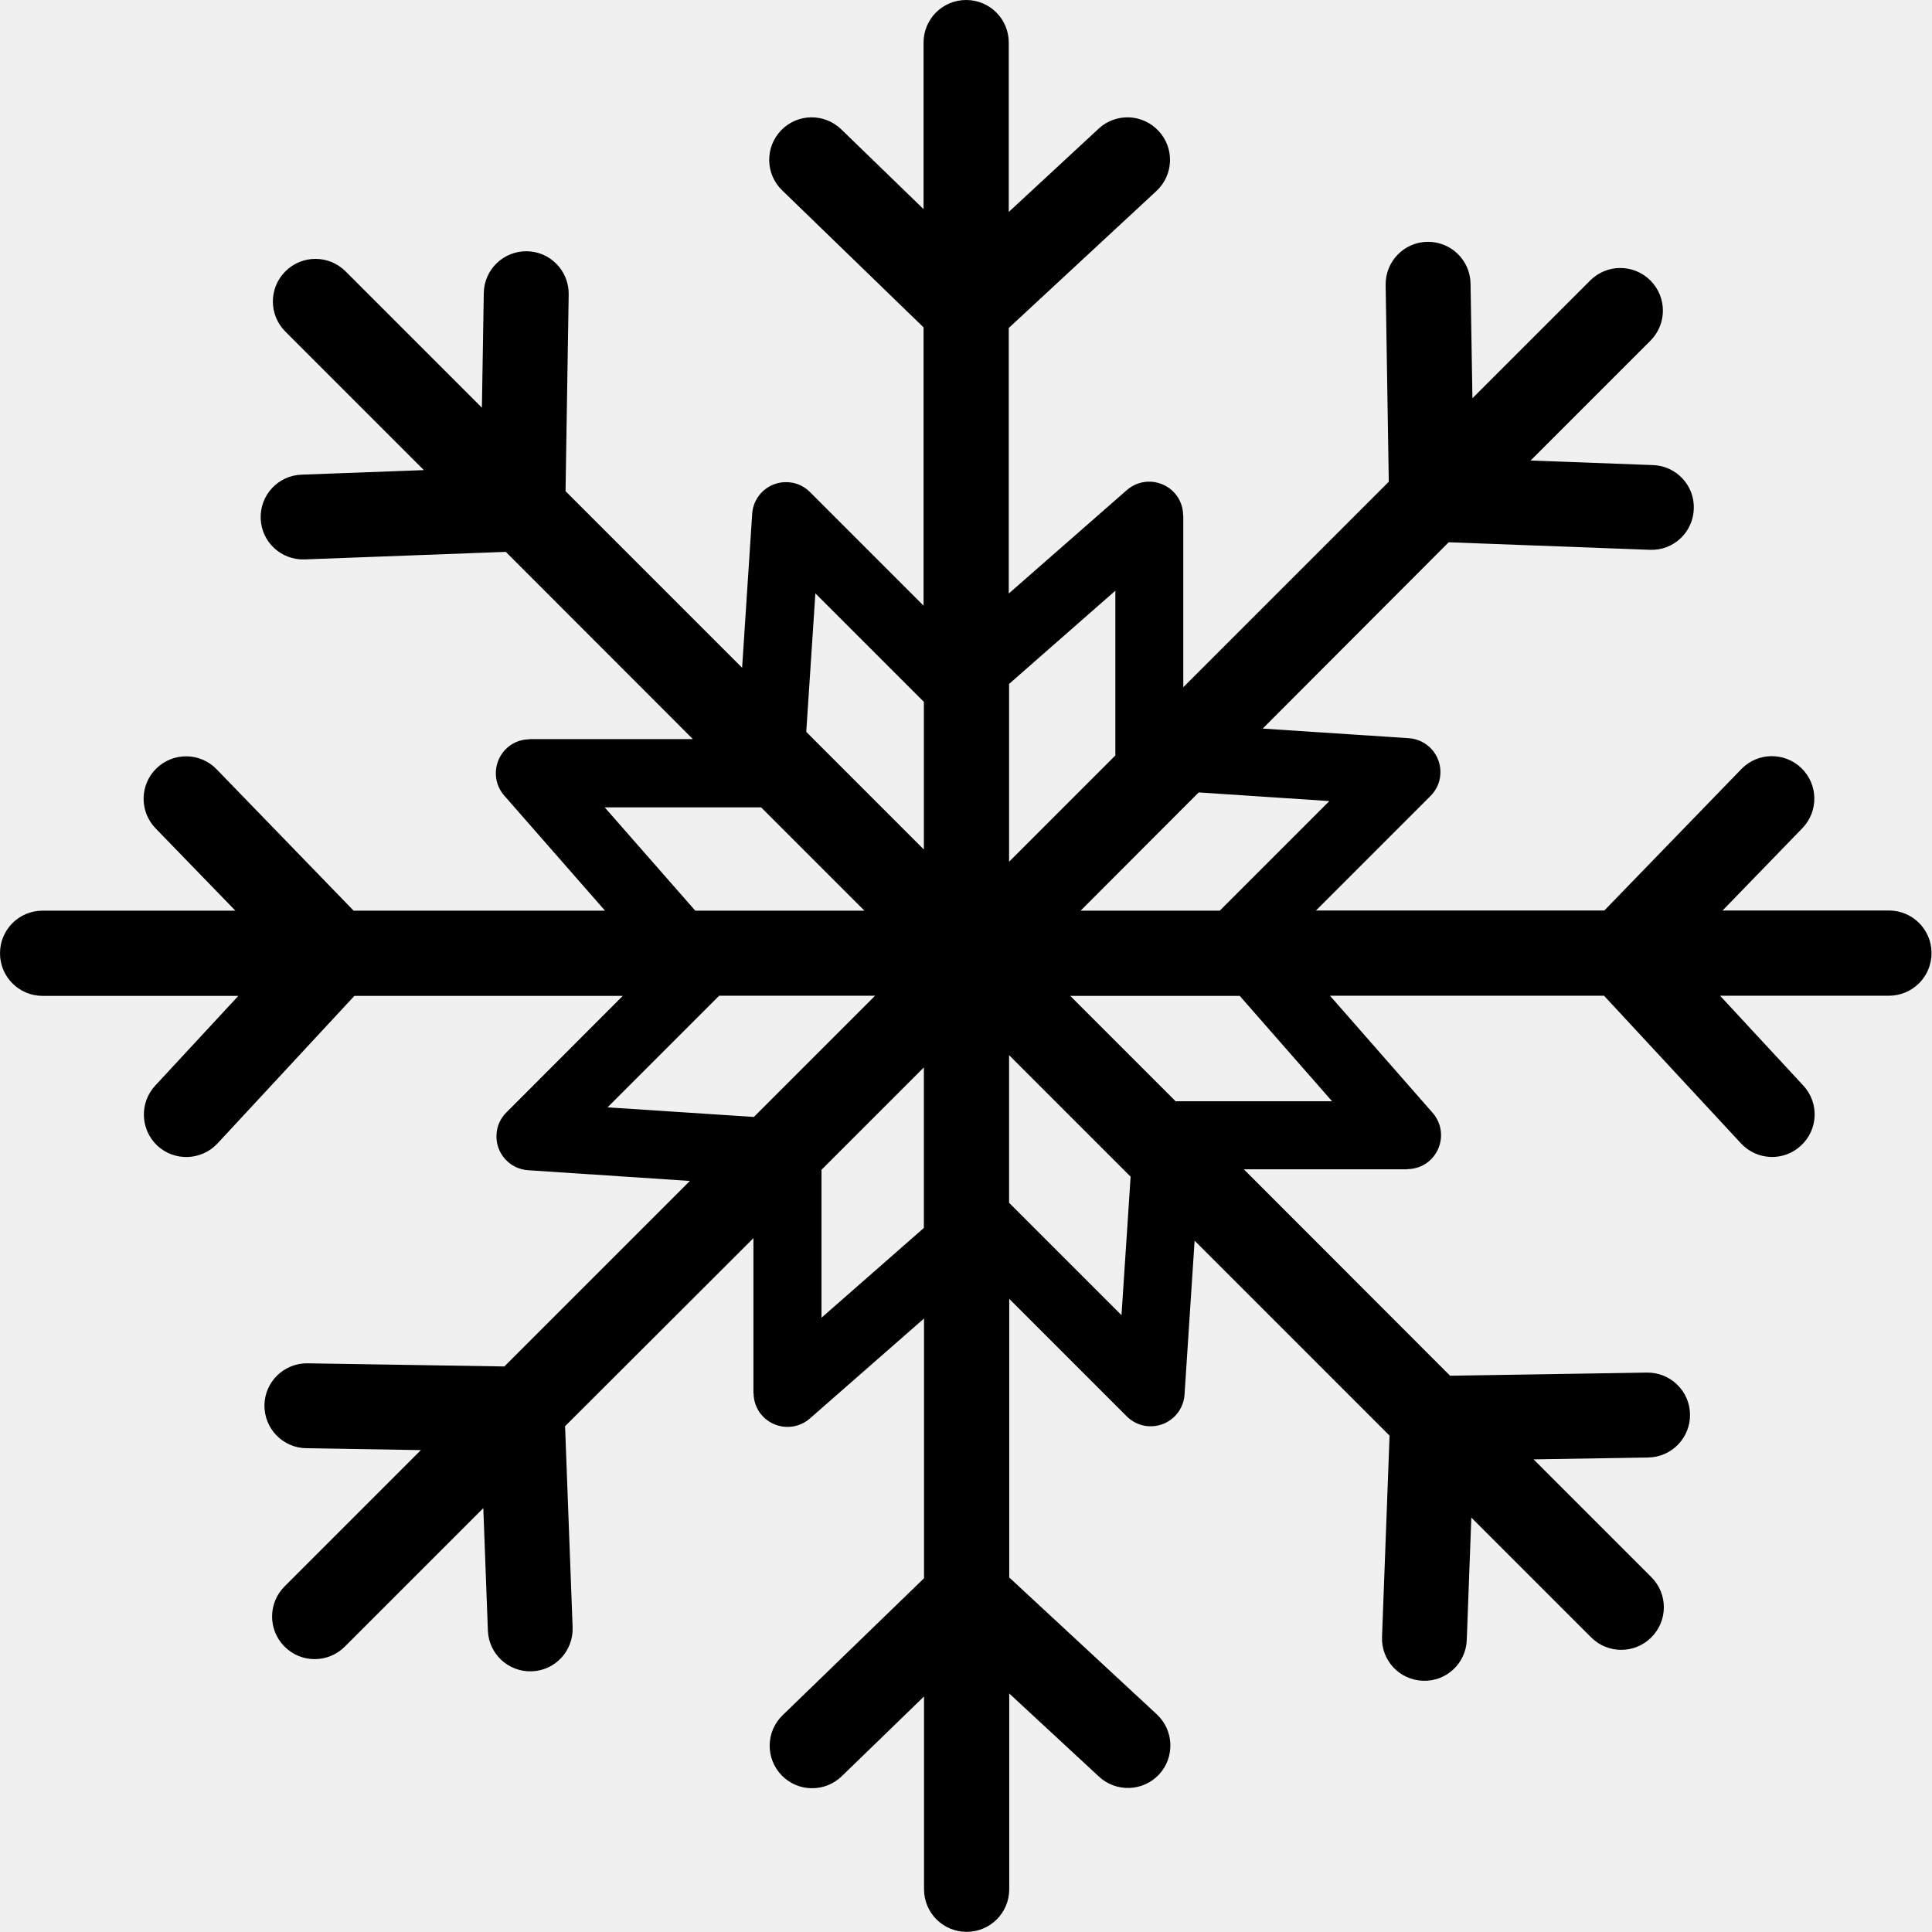
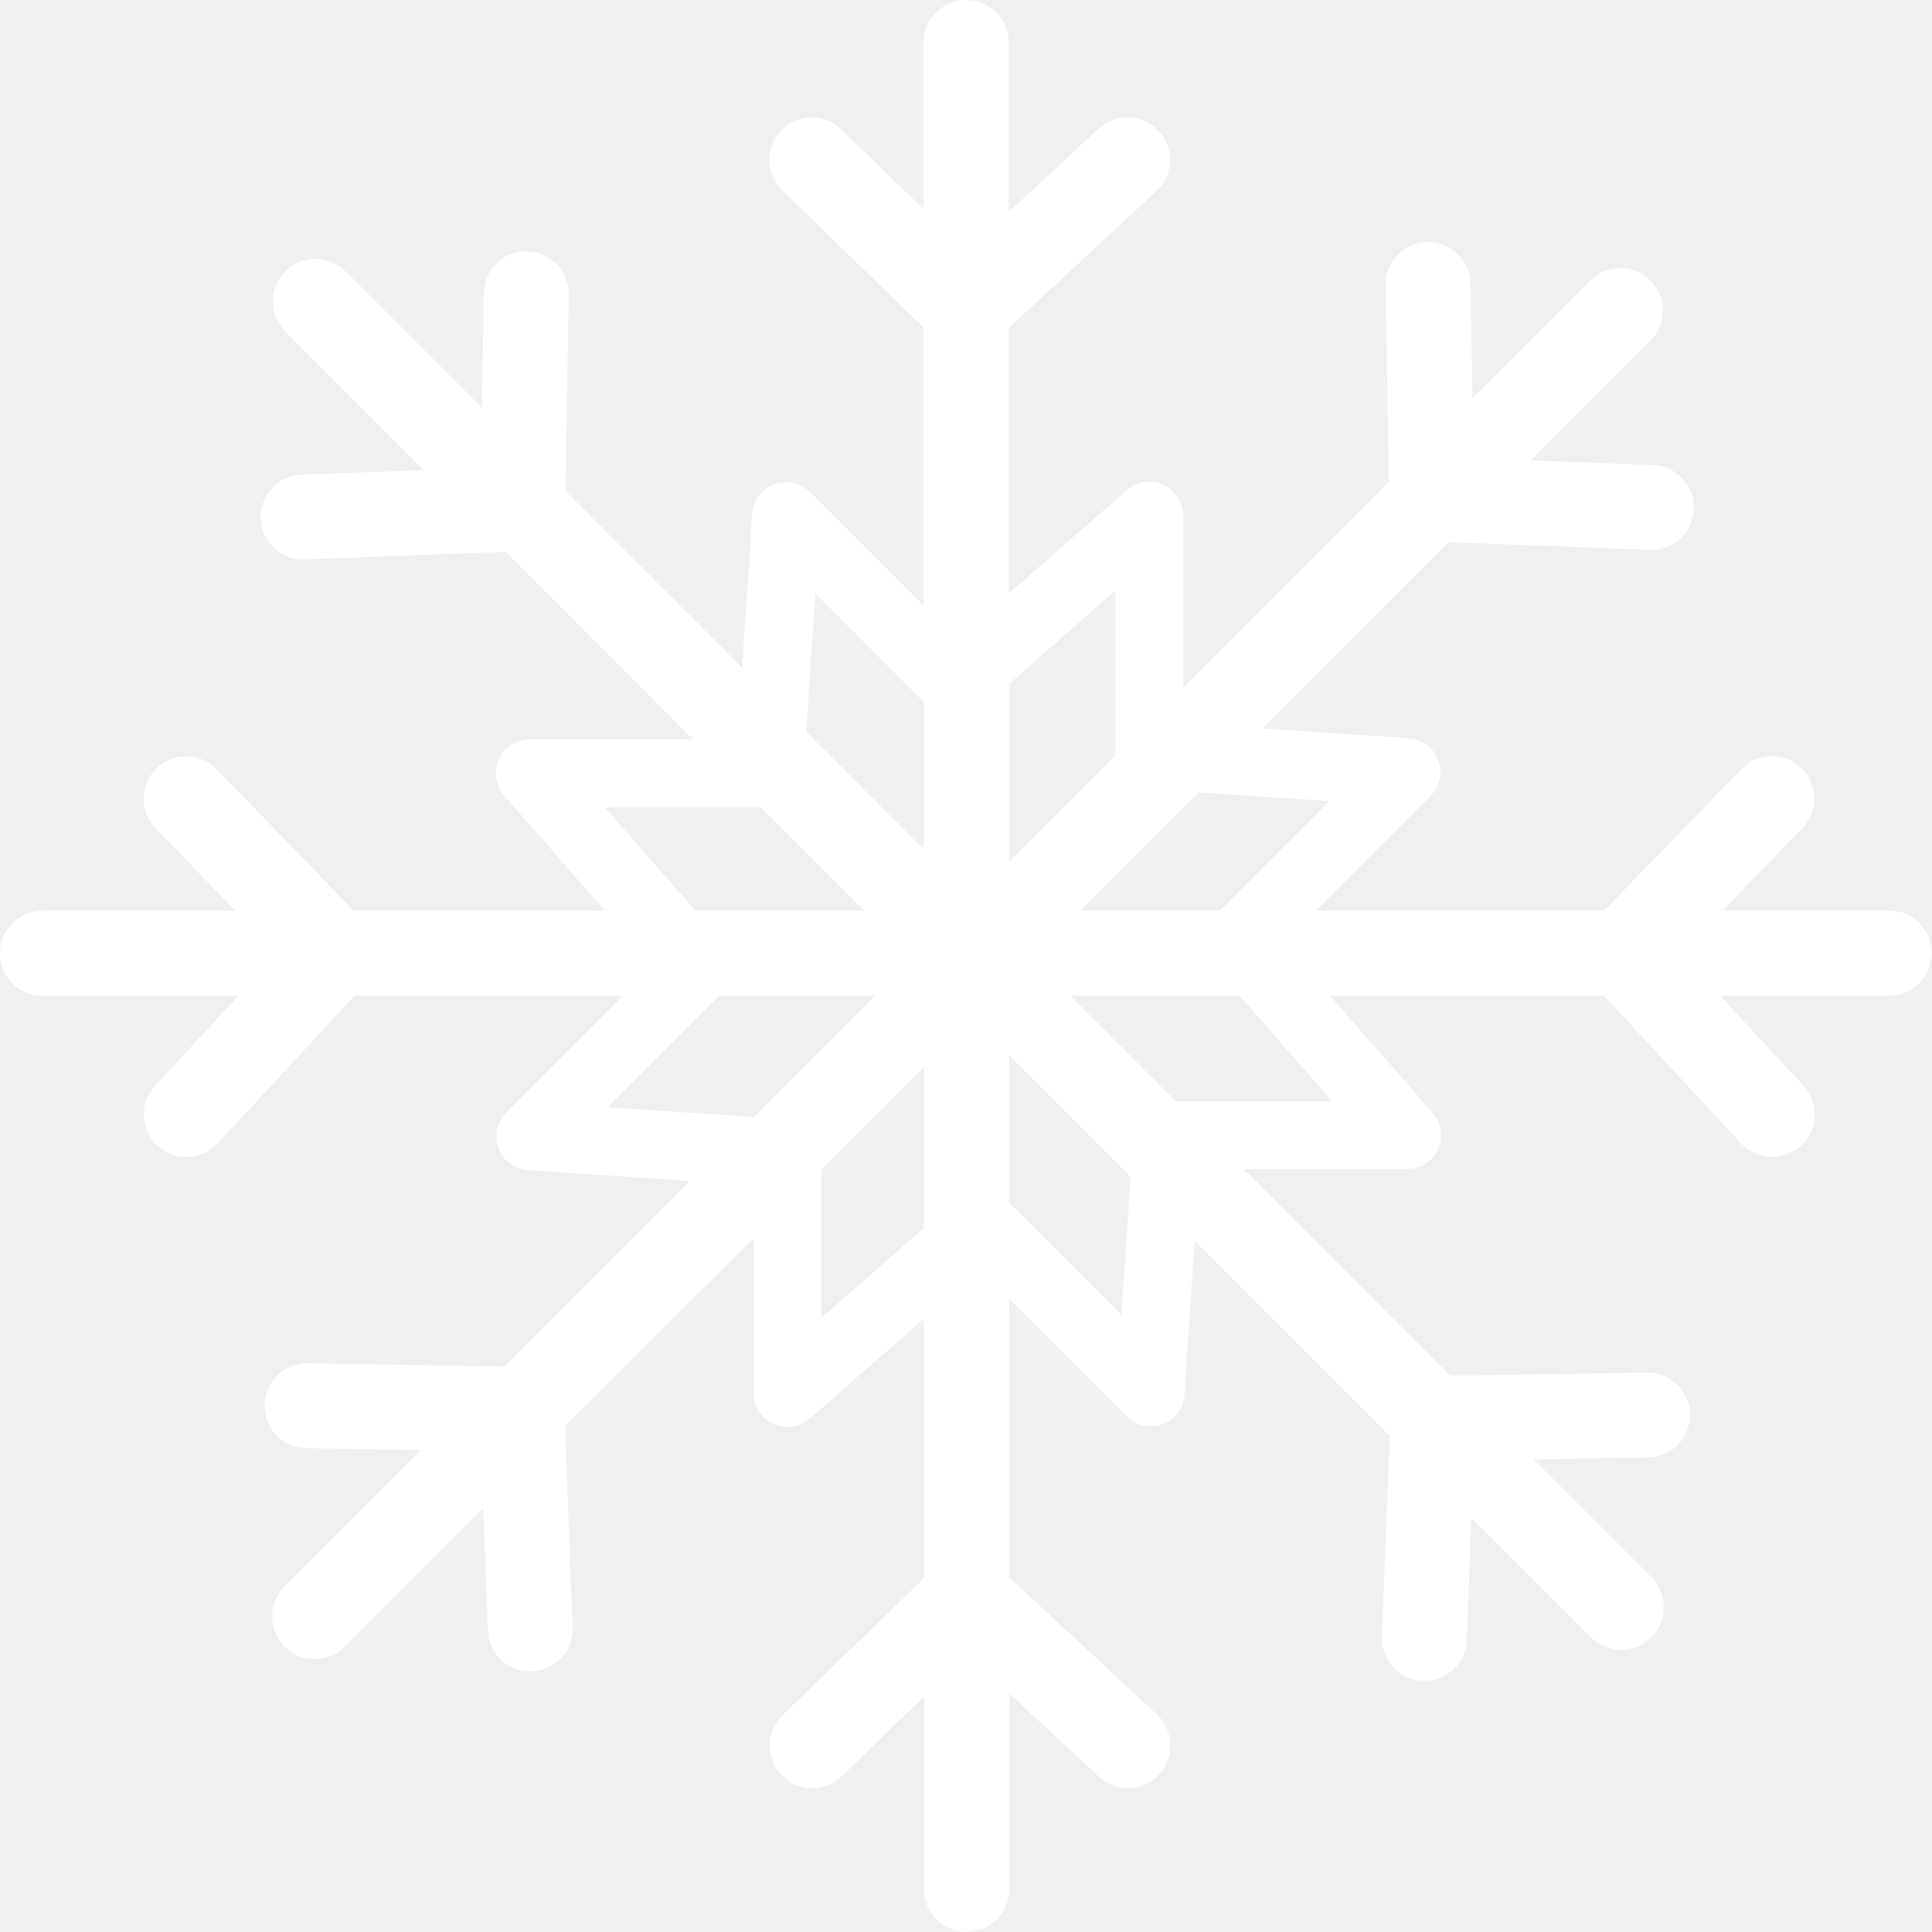
- <svg xmlns="http://www.w3.org/2000/svg" version="1.1" id="Layer_1" x="0px" y="0px" viewBox="0 0 122.88 122.88" style="enable-background:new 0 0 122.88 122.88" xml:space="preserve">
+ <svg xmlns="http://www.w3.org/2000/svg" version="1.1" id="Layer_1" x="0px" y="0px" viewBox="0 0 122.88 122.88" style="fill: white" xml:space="preserve">
  <g>
    <path d="M58.76,44.64l-6.9-6.9l-0.58,8.81l7.48,7.48V44.64L58.76,44.64z M32.17,35.1l-12.8,0.48c-1.49,0.05-2.74-1.11-2.79-2.6 c-0.05-1.49,1.11-2.74,2.6-2.79l7.78-0.29l-8.81-8.81c-1.06-1.06-1.06-2.77,0-3.83c1.06-1.06,2.77-1.06,3.83,0l8.67,8.67l0.12-7.29 c0.02-1.49,1.25-2.68,2.74-2.66c1.49,0.02,2.68,1.25,2.66,2.74l-0.2,12.52l11.23,11.23l0.64-9.78c0.07-1.19,1.1-2.1,2.29-2.02 c0.55,0.03,1.03,0.27,1.39,0.63l0,0l7.22,7.22V20.82l-9-8.72c-1.07-1.04-1.09-2.75-0.05-3.82c1.04-1.07,2.75-1.09,3.82-0.05 l5.23,5.07V2.71c0-1.5,1.21-2.71,2.71-2.71c1.5,0,2.71,1.21,2.71,2.71v10.77l5.71-5.29c1.09-1.02,2.8-0.96,3.82,0.14 c1.02,1.09,0.96,2.8-0.14,3.82l-9.39,8.71v16.89l7.51-6.58c0.9-0.79,2.26-0.69,3.05,0.2c0.36,0.41,0.53,0.92,0.53,1.42h0.01v10.92 l13.07-13.07l-0.2-12.52c-0.02-1.49,1.17-2.72,2.66-2.74c1.49-0.02,2.72,1.17,2.74,2.66l0.12,7.29l7.49-7.49 c1.06-1.06,2.77-1.06,3.83,0c1.06,1.06,1.06,2.77,0,3.83l-7.62,7.62l7.78,0.29c1.49,0.05,2.66,1.3,2.6,2.79 c-0.05,1.49-1.3,2.66-2.79,2.6l-12.8-0.48L80.31,46.34l9.28,0.61c1.19,0.07,2.1,1.1,2.02,2.29c-0.03,0.55-0.27,1.03-0.63,1.39l0,0 l-7.28,7.28h18.34l8.72-9c1.04-1.07,2.75-1.09,3.82-0.05c1.07,1.04,1.09,2.75,0.05,3.82l-5.07,5.23h10.58 c1.5,0,2.71,1.21,2.71,2.71c0,1.5-1.21,2.71-2.71,2.71H109.4l5.29,5.71c1.02,1.09,0.96,2.8-0.14,3.82 c-1.09,1.02-2.8,0.96-3.82-0.14l-8.71-9.39H84.59l6.53,7.45c0.79,0.9,0.69,2.26-0.2,3.05c-0.41,0.36-0.92,0.53-1.42,0.53v0.01 H79.11L92.23,87.5l12.52-0.2c1.49-0.02,2.72,1.17,2.74,2.66c0.02,1.49-1.17,2.72-2.66,2.74l-7.29,0.12l7.49,7.49 c1.06,1.06,1.06,2.77,0,3.83c-1.06,1.06-2.77,1.06-3.83,0l-7.62-7.62l-0.29,7.78c-0.05,1.49-1.3,2.66-2.79,2.6 c-1.49-0.05-2.66-1.3-2.6-2.79l0.48-12.8l-12.4-12.4l-0.64,9.78c-0.07,1.19-1.1,2.1-2.29,2.02c-0.55-0.03-1.03-0.27-1.39-0.63l0,0 l-7.47-7.47v17.72l9.39,8.71c1.09,1.02,1.15,2.73,0.14,3.82c-1.02,1.09-2.73,1.15-3.82,0.14l-5.71-5.29v12.45 c0,1.5-1.21,2.71-2.71,2.71c-1.5,0-2.71-1.21-2.71-2.71v-12.26l-5.23,5.07c-1.07,1.04-2.78,1.02-3.82-0.05 c-1.04-1.07-1.02-2.78,0.05-3.82l9-8.72V83.86l-7.26,6.36c-0.9,0.79-2.26,0.69-3.05-0.2c-0.36-0.41-0.53-0.92-0.53-1.42h-0.01 v-9.85L35.94,90.71l0.48,12.8c0.05,1.49-1.11,2.74-2.6,2.79c-1.49,0.05-2.74-1.11-2.79-2.6l-0.29-7.78l-8.81,8.81 c-1.06,1.06-2.77,1.06-3.83,0c-1.06-1.06-1.06-2.77,0-3.83l8.67-8.67l-7.29-0.12c-1.49-0.02-2.68-1.25-2.66-2.74 c0.02-1.49,1.25-2.68,2.74-2.66l12.52,0.2l11.8-11.8l-10.28-0.68c-1.19-0.07-2.1-1.1-2.02-2.29c0.03-0.55,0.27-1.03,0.63-1.39l0,0 l7.4-7.41H22.54l-8.71,9.39c-1.02,1.09-2.73,1.15-3.82,0.14c-1.09-1.02-1.15-2.73-0.14-3.82l5.29-5.71H2.71 c-1.5,0-2.71-1.21-2.71-2.71c0-1.5,1.21-2.71,2.71-2.71h12.26l-5.07-5.23c-1.04-1.07-1.02-2.78,0.05-3.82 c1.07-1.04,2.78-1.02,3.82,0.05l8.72,9h15.99l-6.41-7.32c-0.79-0.9-0.69-2.26,0.2-3.05c0.41-0.36,0.92-0.53,1.42-0.53v-0.01h10.38 L32.17,35.1L32.17,35.1z M48.41,51.35h-9.95l5.76,6.57h10.76L48.41,51.35L48.41,51.35z M71.91,74.84l-7.73-7.73v9.39l7.15,7.15 L71.91,74.84L71.91,74.84z M68.07,63.34l6.7,6.7h9.95l-5.87-6.7H68.07L68.07,63.34z M45.73,63.34l-7.09,7.09l9.31,0.61l7.71-7.71 H45.73L45.73,63.34z M68.73,57.92h8.85l6.97-6.97l-8.31-0.55L68.73,57.92L68.73,57.92z M52.25,74.4v9.41l6.51-5.71V67.89 L52.25,74.4L52.25,74.4z M64.18,54.81l6.76-6.76V37.57l-6.76,5.93V54.81L64.18,54.81z" />
  </g>
</svg>
